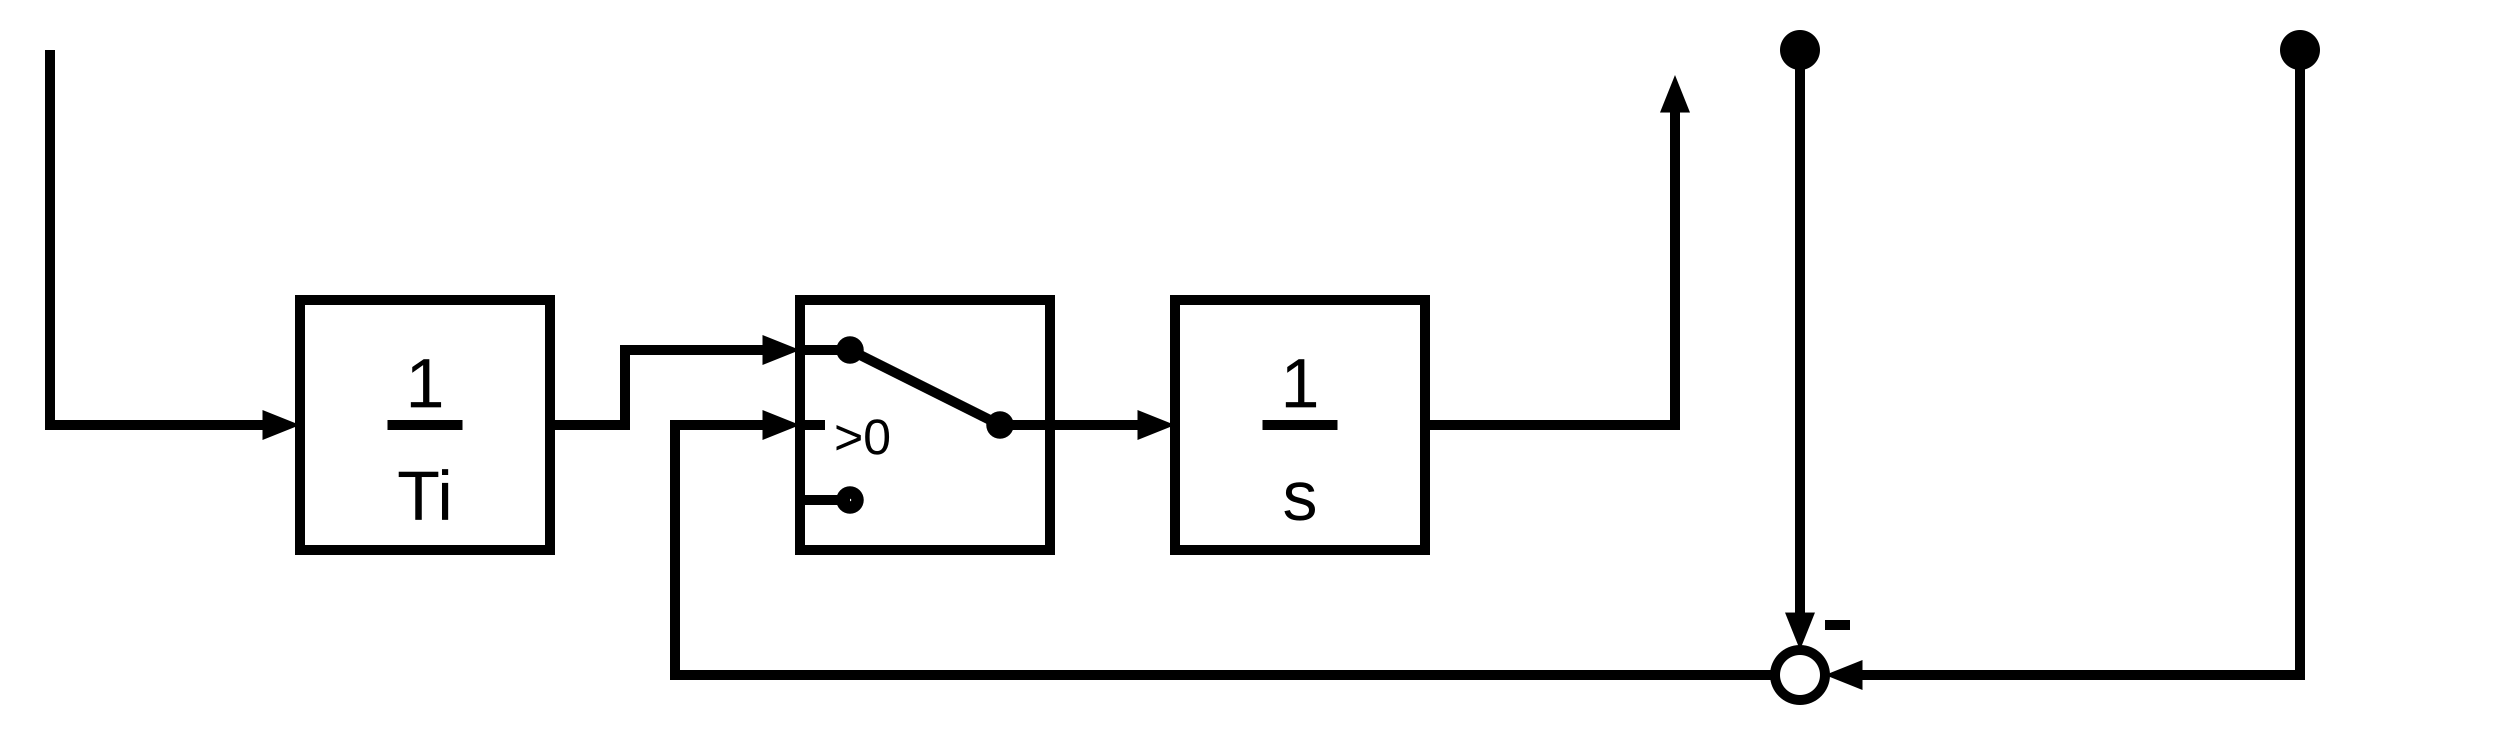
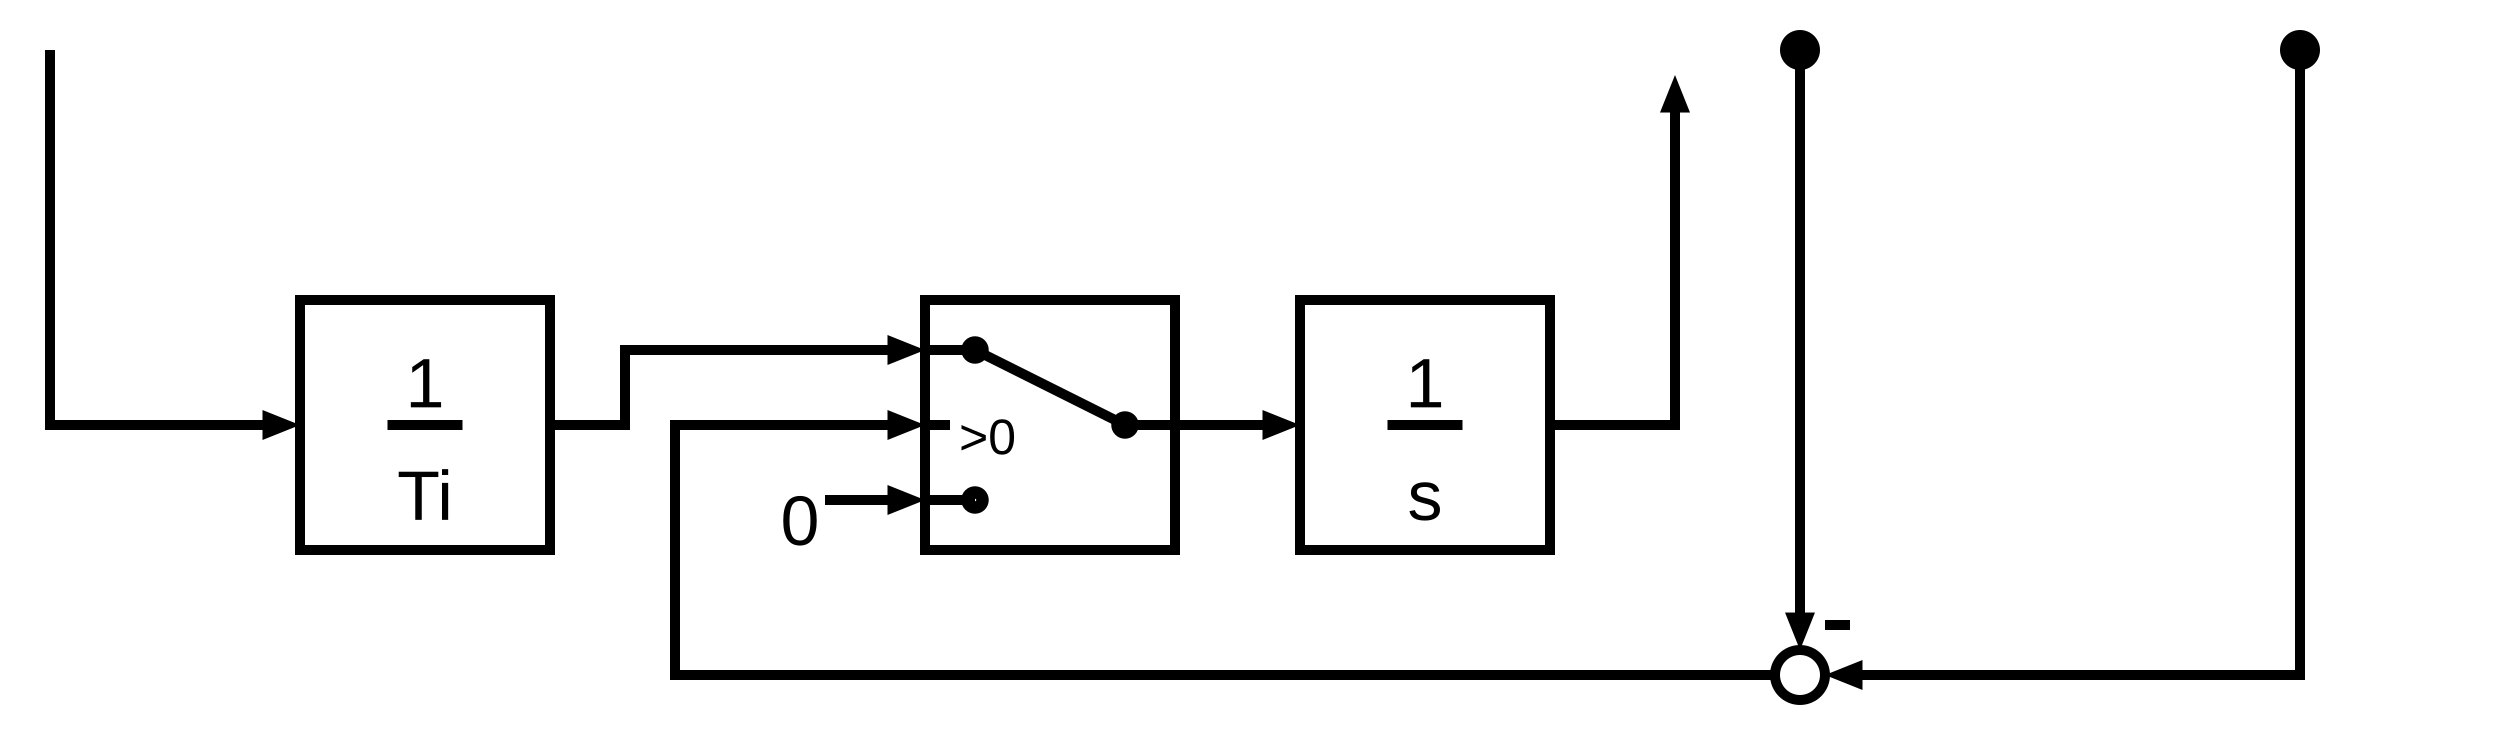
<svg xmlns="http://www.w3.org/2000/svg" width="500" height="150" viewBox="-10 -10 500 150">
  <style>
        .fill { fill:#000000 }
        .line { stroke:#000000; stroke-width:2; fill:none; }
        .block { stroke:#000000; stroke-width:2; fill:none; }
        .text { fill:#000000; font-family:Arial, sans-serif; font-size:14px; text-anchor:middle;
        dominant-baseline:middle; }
    </style>
  <defs>
    <path id="arrow" class="fill" d=" M0 0 L-5 2 L-5 -2" transform="scale(1.5)" />
  </defs>
  <defs>
    <rect id="rect" class="block" width="50" height="50" />
  </defs>
  <defs>
    <g id="integrator">
      <use href="#rect" />
      <text class="text" x="25" y="17.5">1</text>
      <path class="line" d="M17.5 25 H32.5" />
      <text class="text" x="25" y="40">s</text>
    </g>
  </defs>
  <defs>
    <g id="decider">
      <use href="#rect" />
      <path class="line" d="M0 10 H10 L40 25 H50" />
      <path class="line" d="M0 40 H10" />
      <path class="line" d="M0 25 H5" />
      <text class="text" x="12.5" y="28" style="font-size:10px">&gt;0</text>
      <circle class="line" cx="10" cy="10" r="1.25" style="stroke-width:3" />
      <circle class="line" cx="40" cy="25" r="1.25" style="stroke-width:3" />
      <circle class="line" cx="10" cy="40" r="1.25" style="stroke-width:3" />
    </g>
  </defs>
  <g transform="translate(0 0)">
    <path class="line" d="M0 0 V75 H45" />
    <use href="#arrow" transform="translate(50 75)" />
  </g>
  <g transform="translate(50, 75)">
    <g transform="translate(0, -25)">
      <use href="#rect" />
      <text class="text" x="25" y="17.5">1</text>
      <path class="line" d="M17.5 25 H32.5" />
      <text class="text" x="25" y="40">Ti</text>
    </g>
-     <path class="line" d="M50 0 H65 V-15 H95" />
-     <use href="#arrow" transform="translate(100 -15)" />
-     <g transform="translate(100, -25)">
+     <path class="line" d="M50 0 H65 V-15 H120" />
+     <use href="#arrow" transform="translate(125 -15)" />
+     <g transform="translate(125, -25)">
      <use href="#decider" />
    </g>
-     <path class="line" d="M150 0 H170" />
-     <use href="#arrow" transform="translate(175, 0)" />
-     <g transform="translate(175, -25)">
+     <text class="text" x="100" y="20">0</text>
+     <path class="line" d="M105 15 H120" />
+     <use href="#arrow" transform="translate(125 15)" />
+     <path class="line" d="M175 0 H195" />
+     <use href="#arrow" transform="translate(200, 0)" />
+     <g transform="translate(200, -25)">
      <use href="#integrator" />
    </g>
  </g>
  <g transform="translate(325 0)">
-     <path class="line" d="M0 10 V75 H-50" />
+     <path class="line" d="M0 10 V75 H-25" />
    <use href="#arrow" transform="rotate(-90 2.5 2.5)" />
    <circle class="fill" cx="25" cy="0" r="4" />
    <circle class="fill" cx="125" cy="0" r="4" />
    <g transform="translate(25 125)">
      <circle class="block" cx="0" cy="0" r="5" />
      <use href="#arrow" transform="translate(0 -5) rotate(90 0 0)" />
      <use href="#arrow" transform="translate(5 0) rotate(180 0 0)" />
      <line class="line" x1="5" y1="-10" x2="10" y2="-10" />
    </g>
    <path class="line" d="M25 0 V115" />
    <path class="line" d="M125 0 V125 H35" />
-     <path class="line" d="M20 125 H-200 V75 H-180" />
-     <use href="#arrow" transform="translate(-175 75)" />
+     <path class="line" d="M20 125 H-200 V75 H-155" />
+     <use href="#arrow" transform="translate(-150 75)" />
  </g>
</svg>
